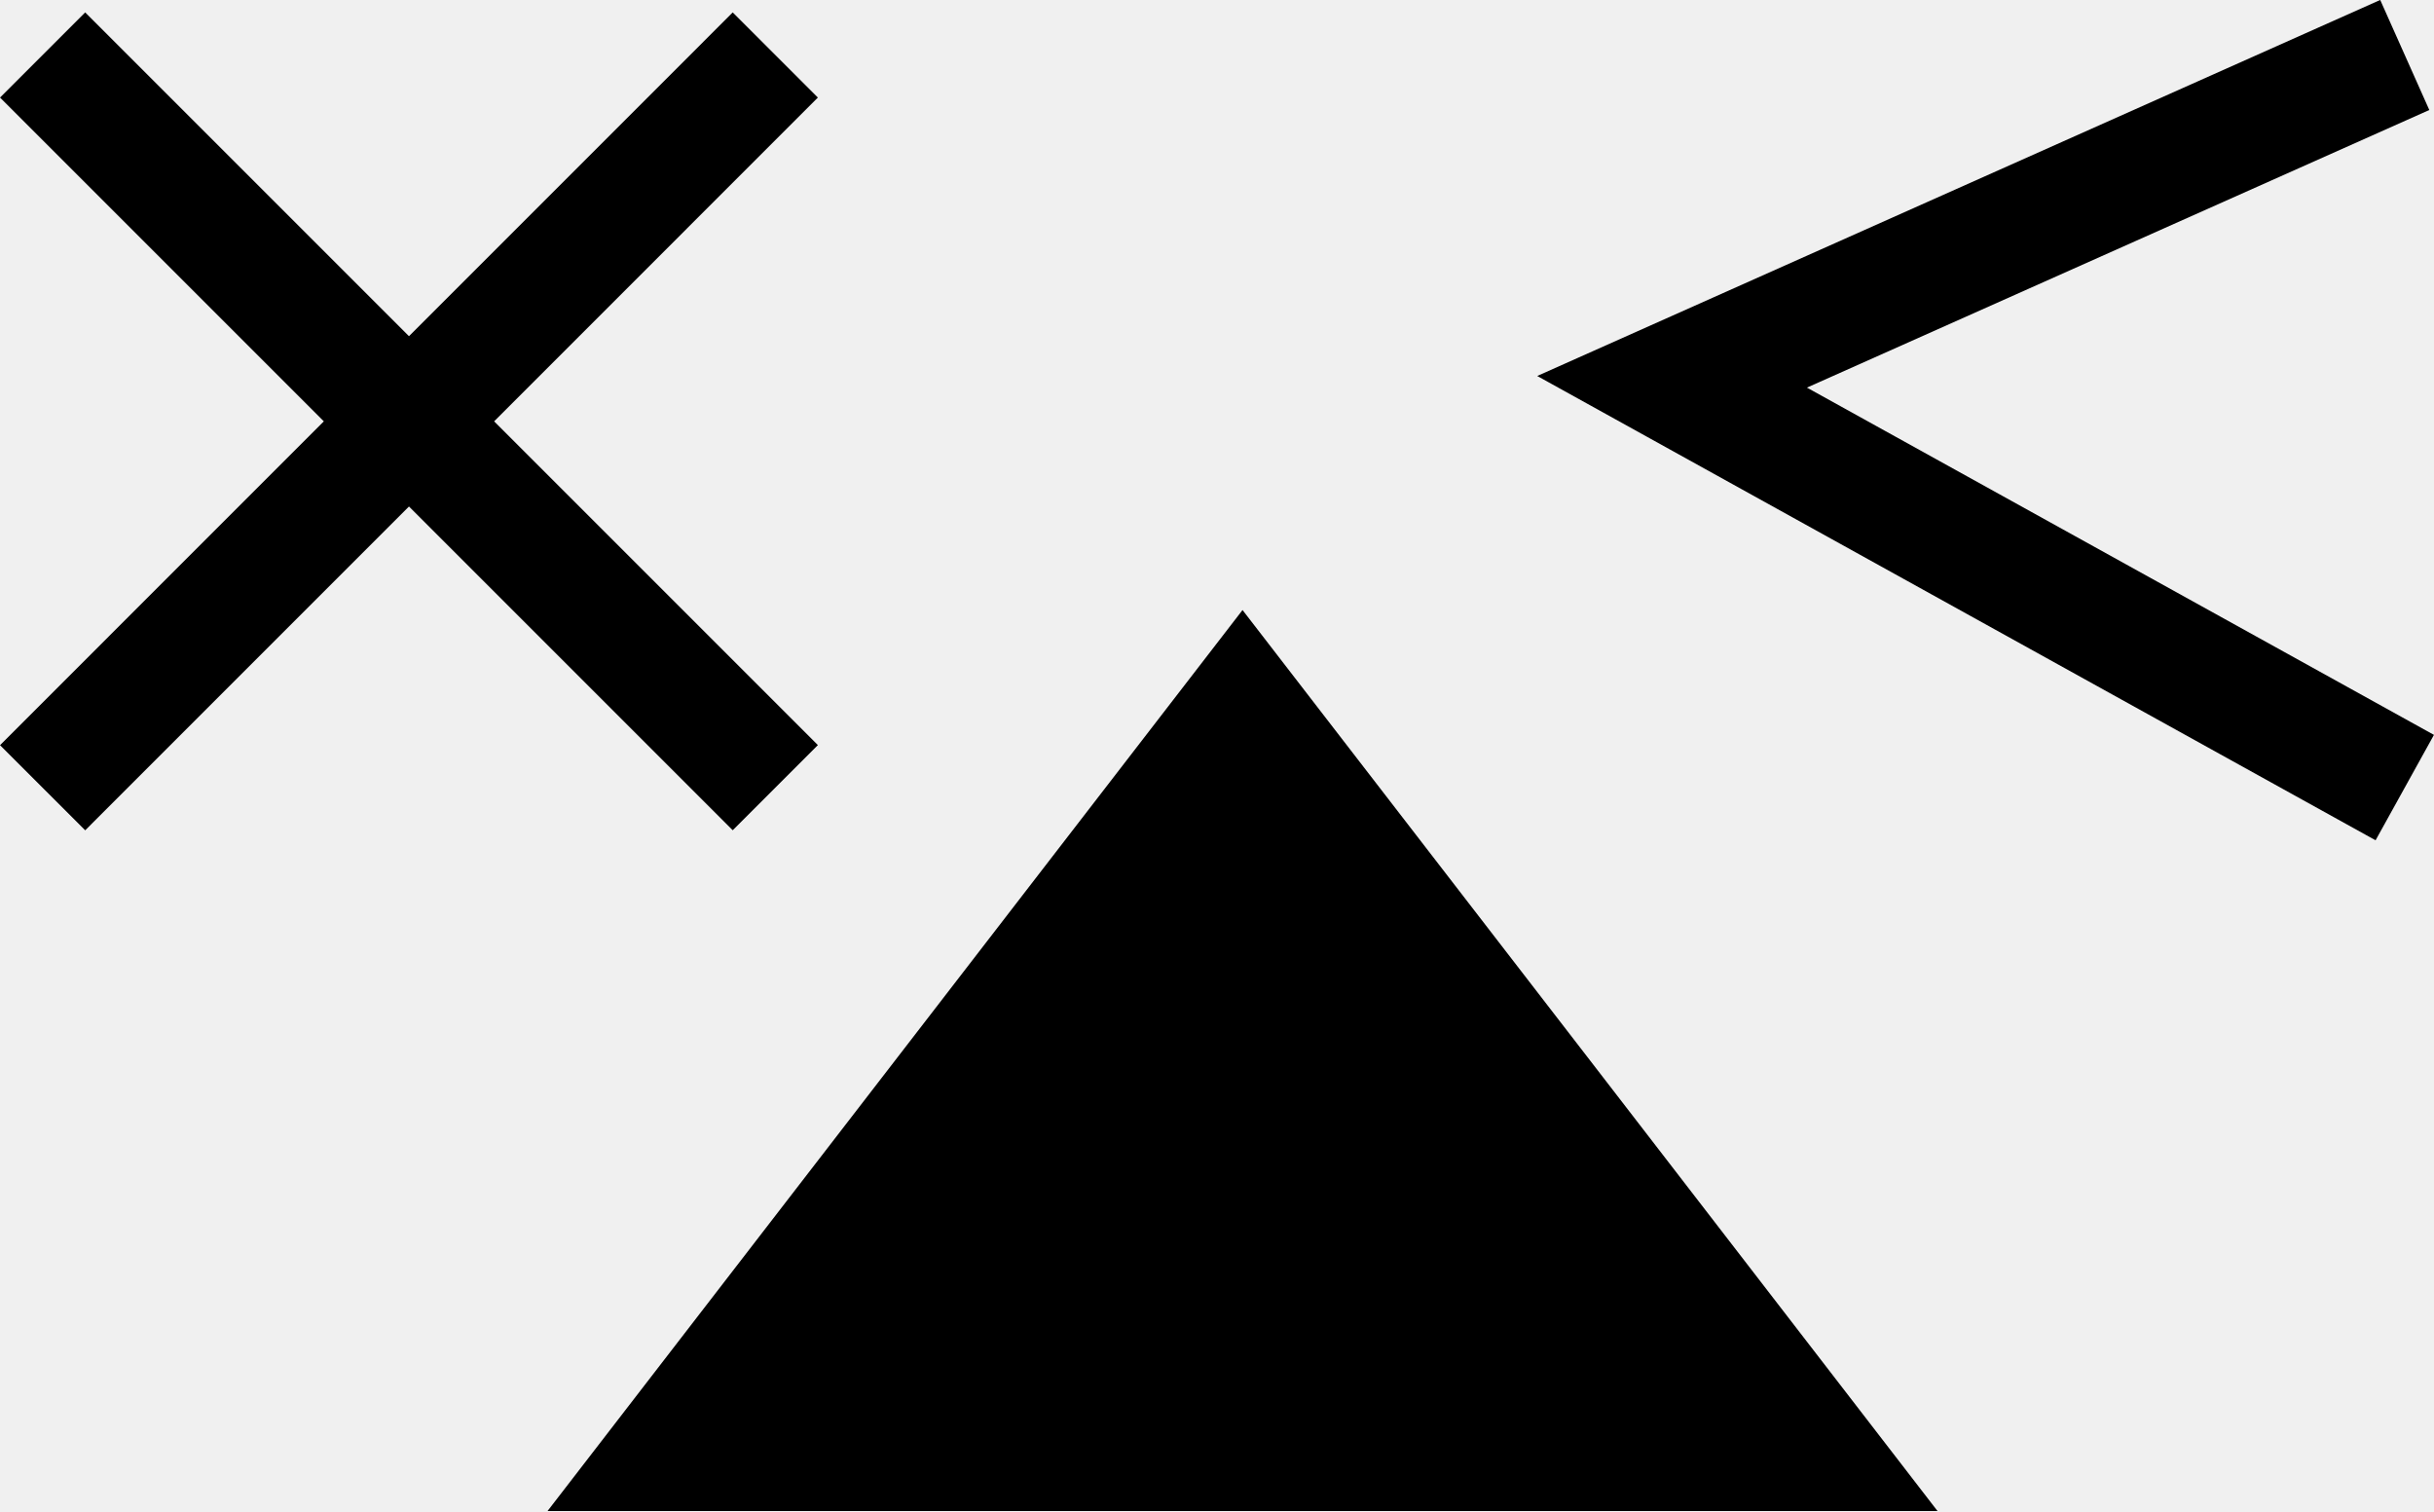
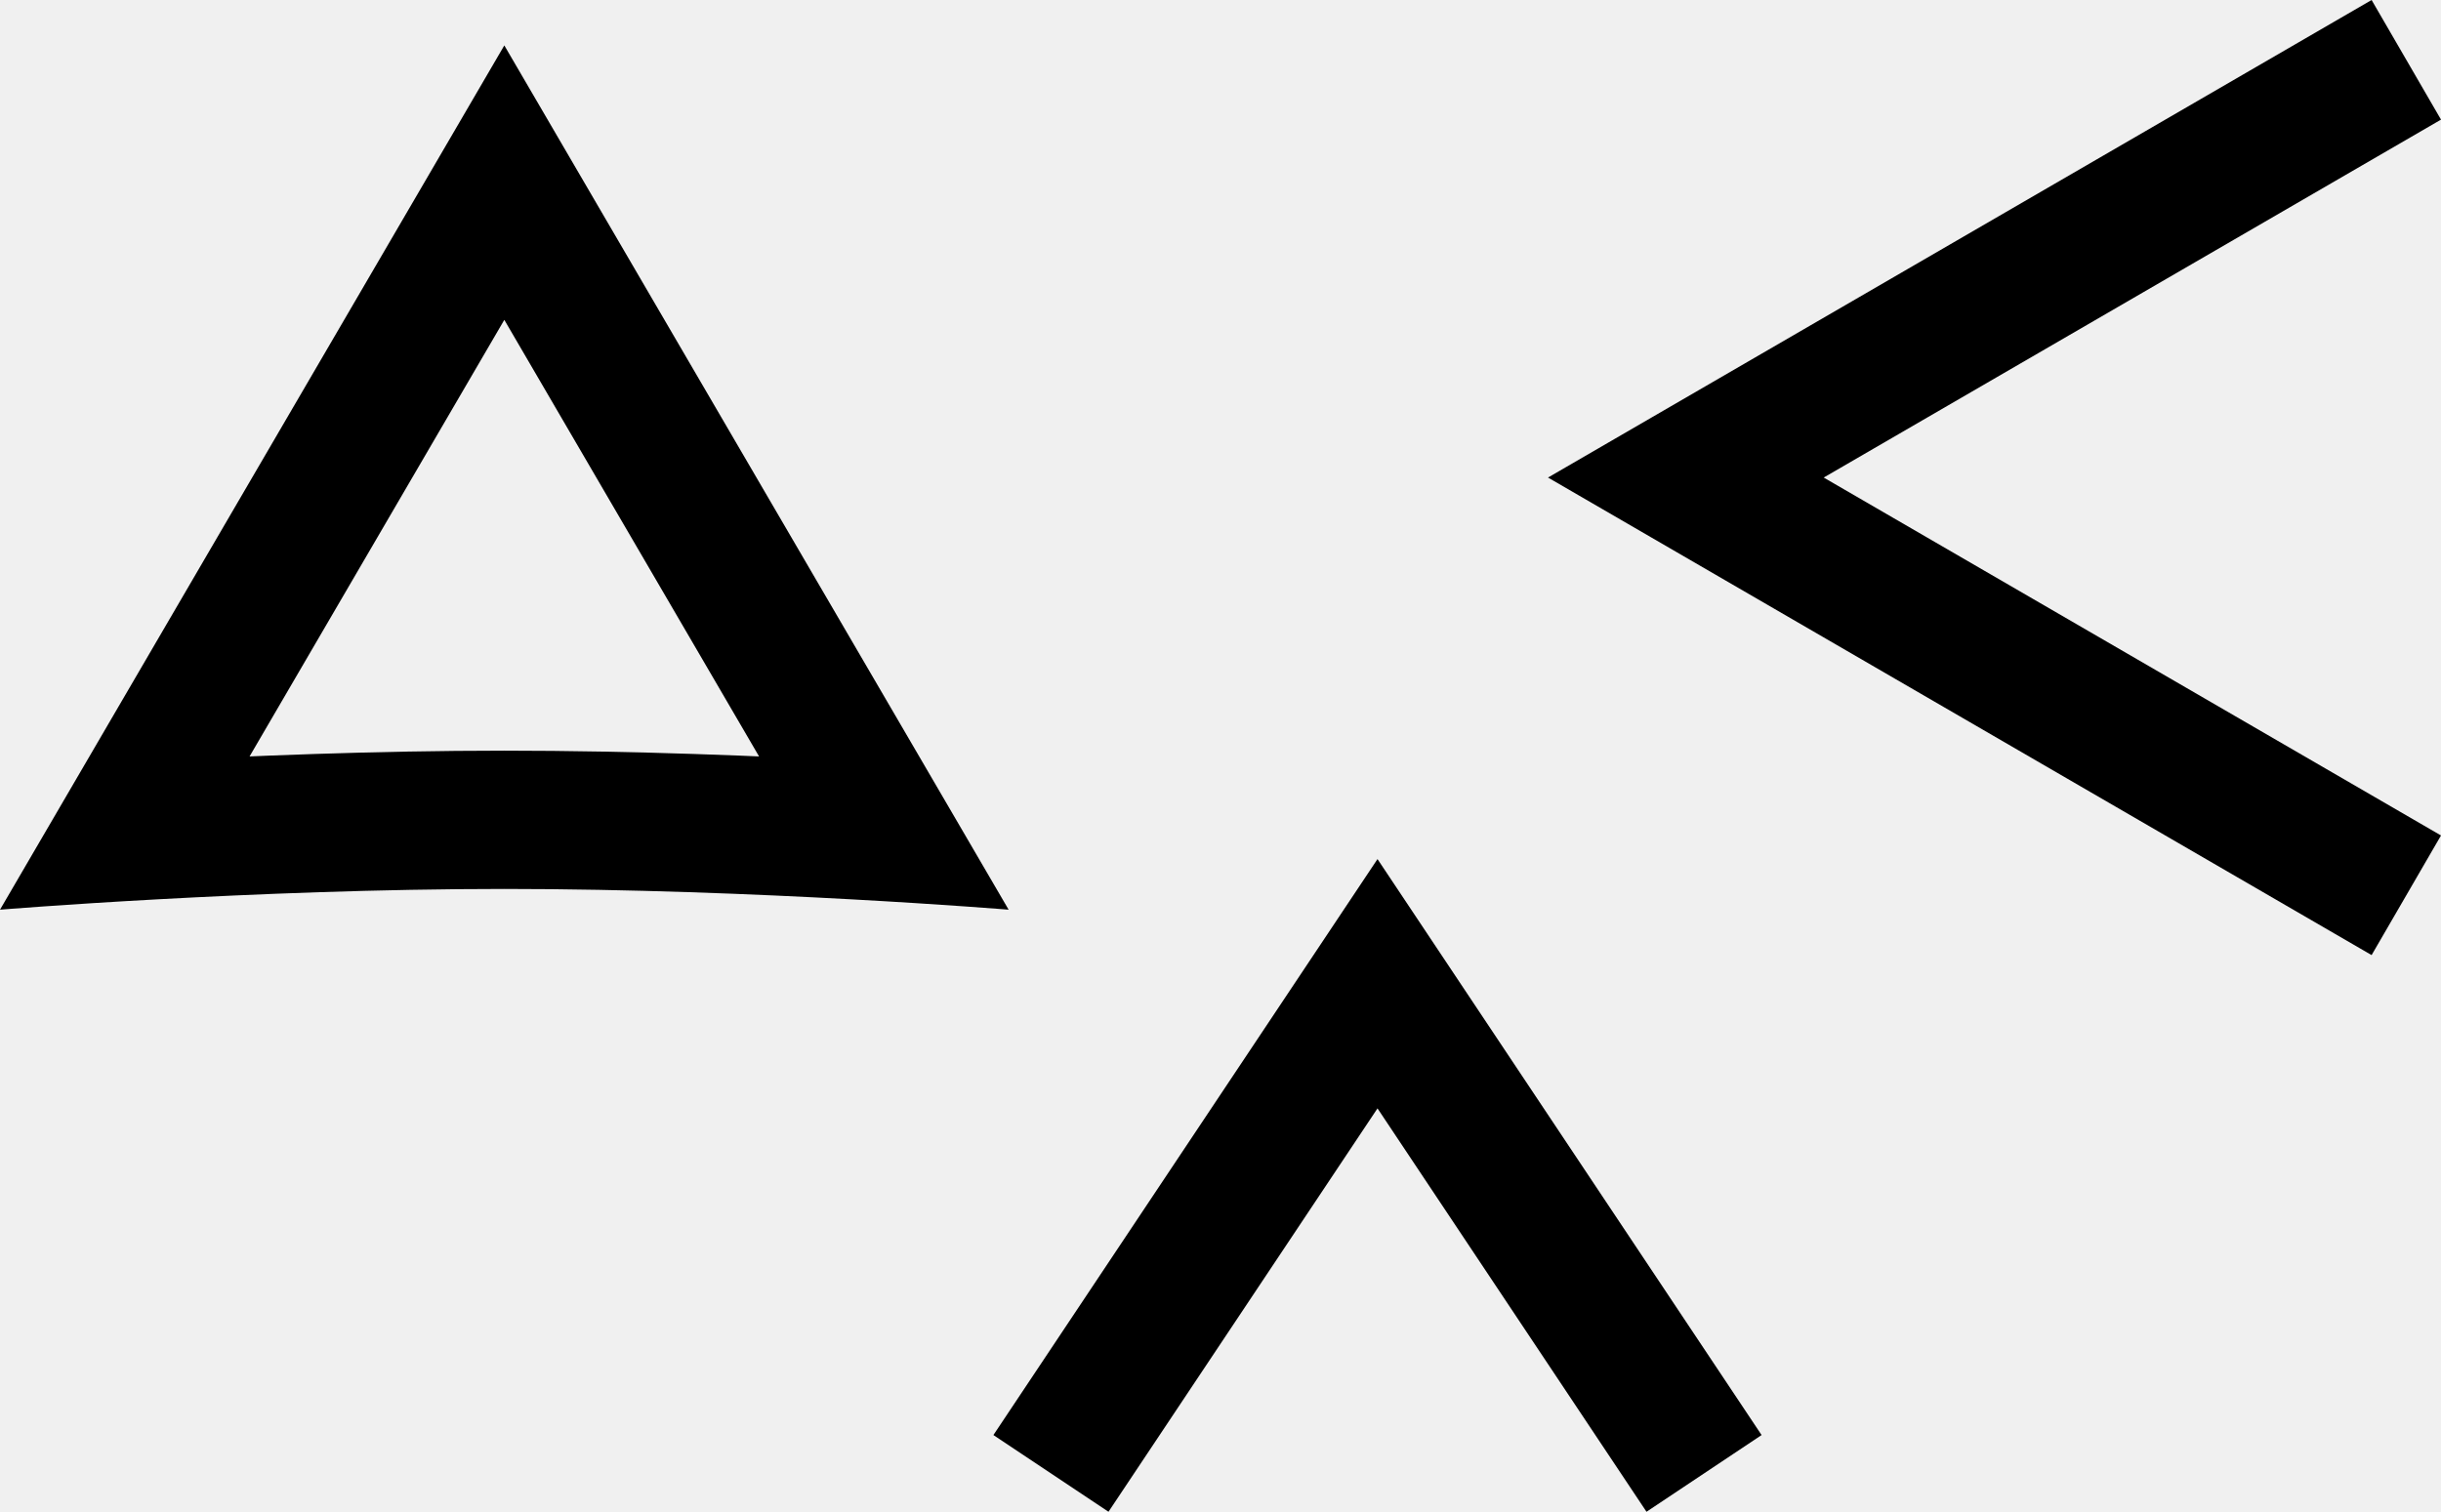
- <svg xmlns="http://www.w3.org/2000/svg" viewBox="0 0 31.652 19.651" height="74.271" width="119.63">
-   <g fill="none" stroke="#000">
-     <path d="m31.272.715-9.528 4.25 9.528 5.277" stroke-width="1.567" />
-     <g stroke-width="1.566">
-       <path d="M10.082.715.554 10.244M.554.715l9.528 9.528" />
-     </g>
+ <svg xmlns="http://www.w3.org/2000/svg" xmlns:xlink="http://www.w3.org/1999/xlink" width="423.52" height="262.38" clip-rule="evenodd" stroke-linecap="round" stroke-linejoin="round" stroke-miterlimit="10" xml:space="preserve">
+   <defs>
+     <path id="Fill" d="m119.5 131.07 87.5 150s-43.75-3.6-87.5-3.6-87.5 3.6-87.5 3.6l43.75-75z" />
+   </defs>
+   <mask id="StrokeMask" x="32" y="131.073" width="175" height="150" maskUnits="userSpaceOnUse">
+     <path d="M32 131.07h175v150H32z" />
+     <use fill="#fff" fill-rule="evenodd" xlink:href="#Fill" />
+   </mask>
+   <g fill="none">
+     <use transform="translate(-32 -123.19)" mask="url(#StrokeMask)" stroke="#000" stroke-linecap="butt" stroke-width="48" xlink:href="#Fill" />
+     <path d="m417.5 10.38-125 72.5 125 72.5" stroke="#000" stroke-linecap="butt" stroke-linejoin="miter" stroke-width="24" />
+     <path d="m189 245.73 50-75v0l50 75" stroke="#000" stroke-linecap="square" stroke-linejoin="miter" stroke-width="24" />
  </g>
-   <path d="M25.196 19.65H7.12l9.038-11.717 4.52 5.858z" />
</svg>
